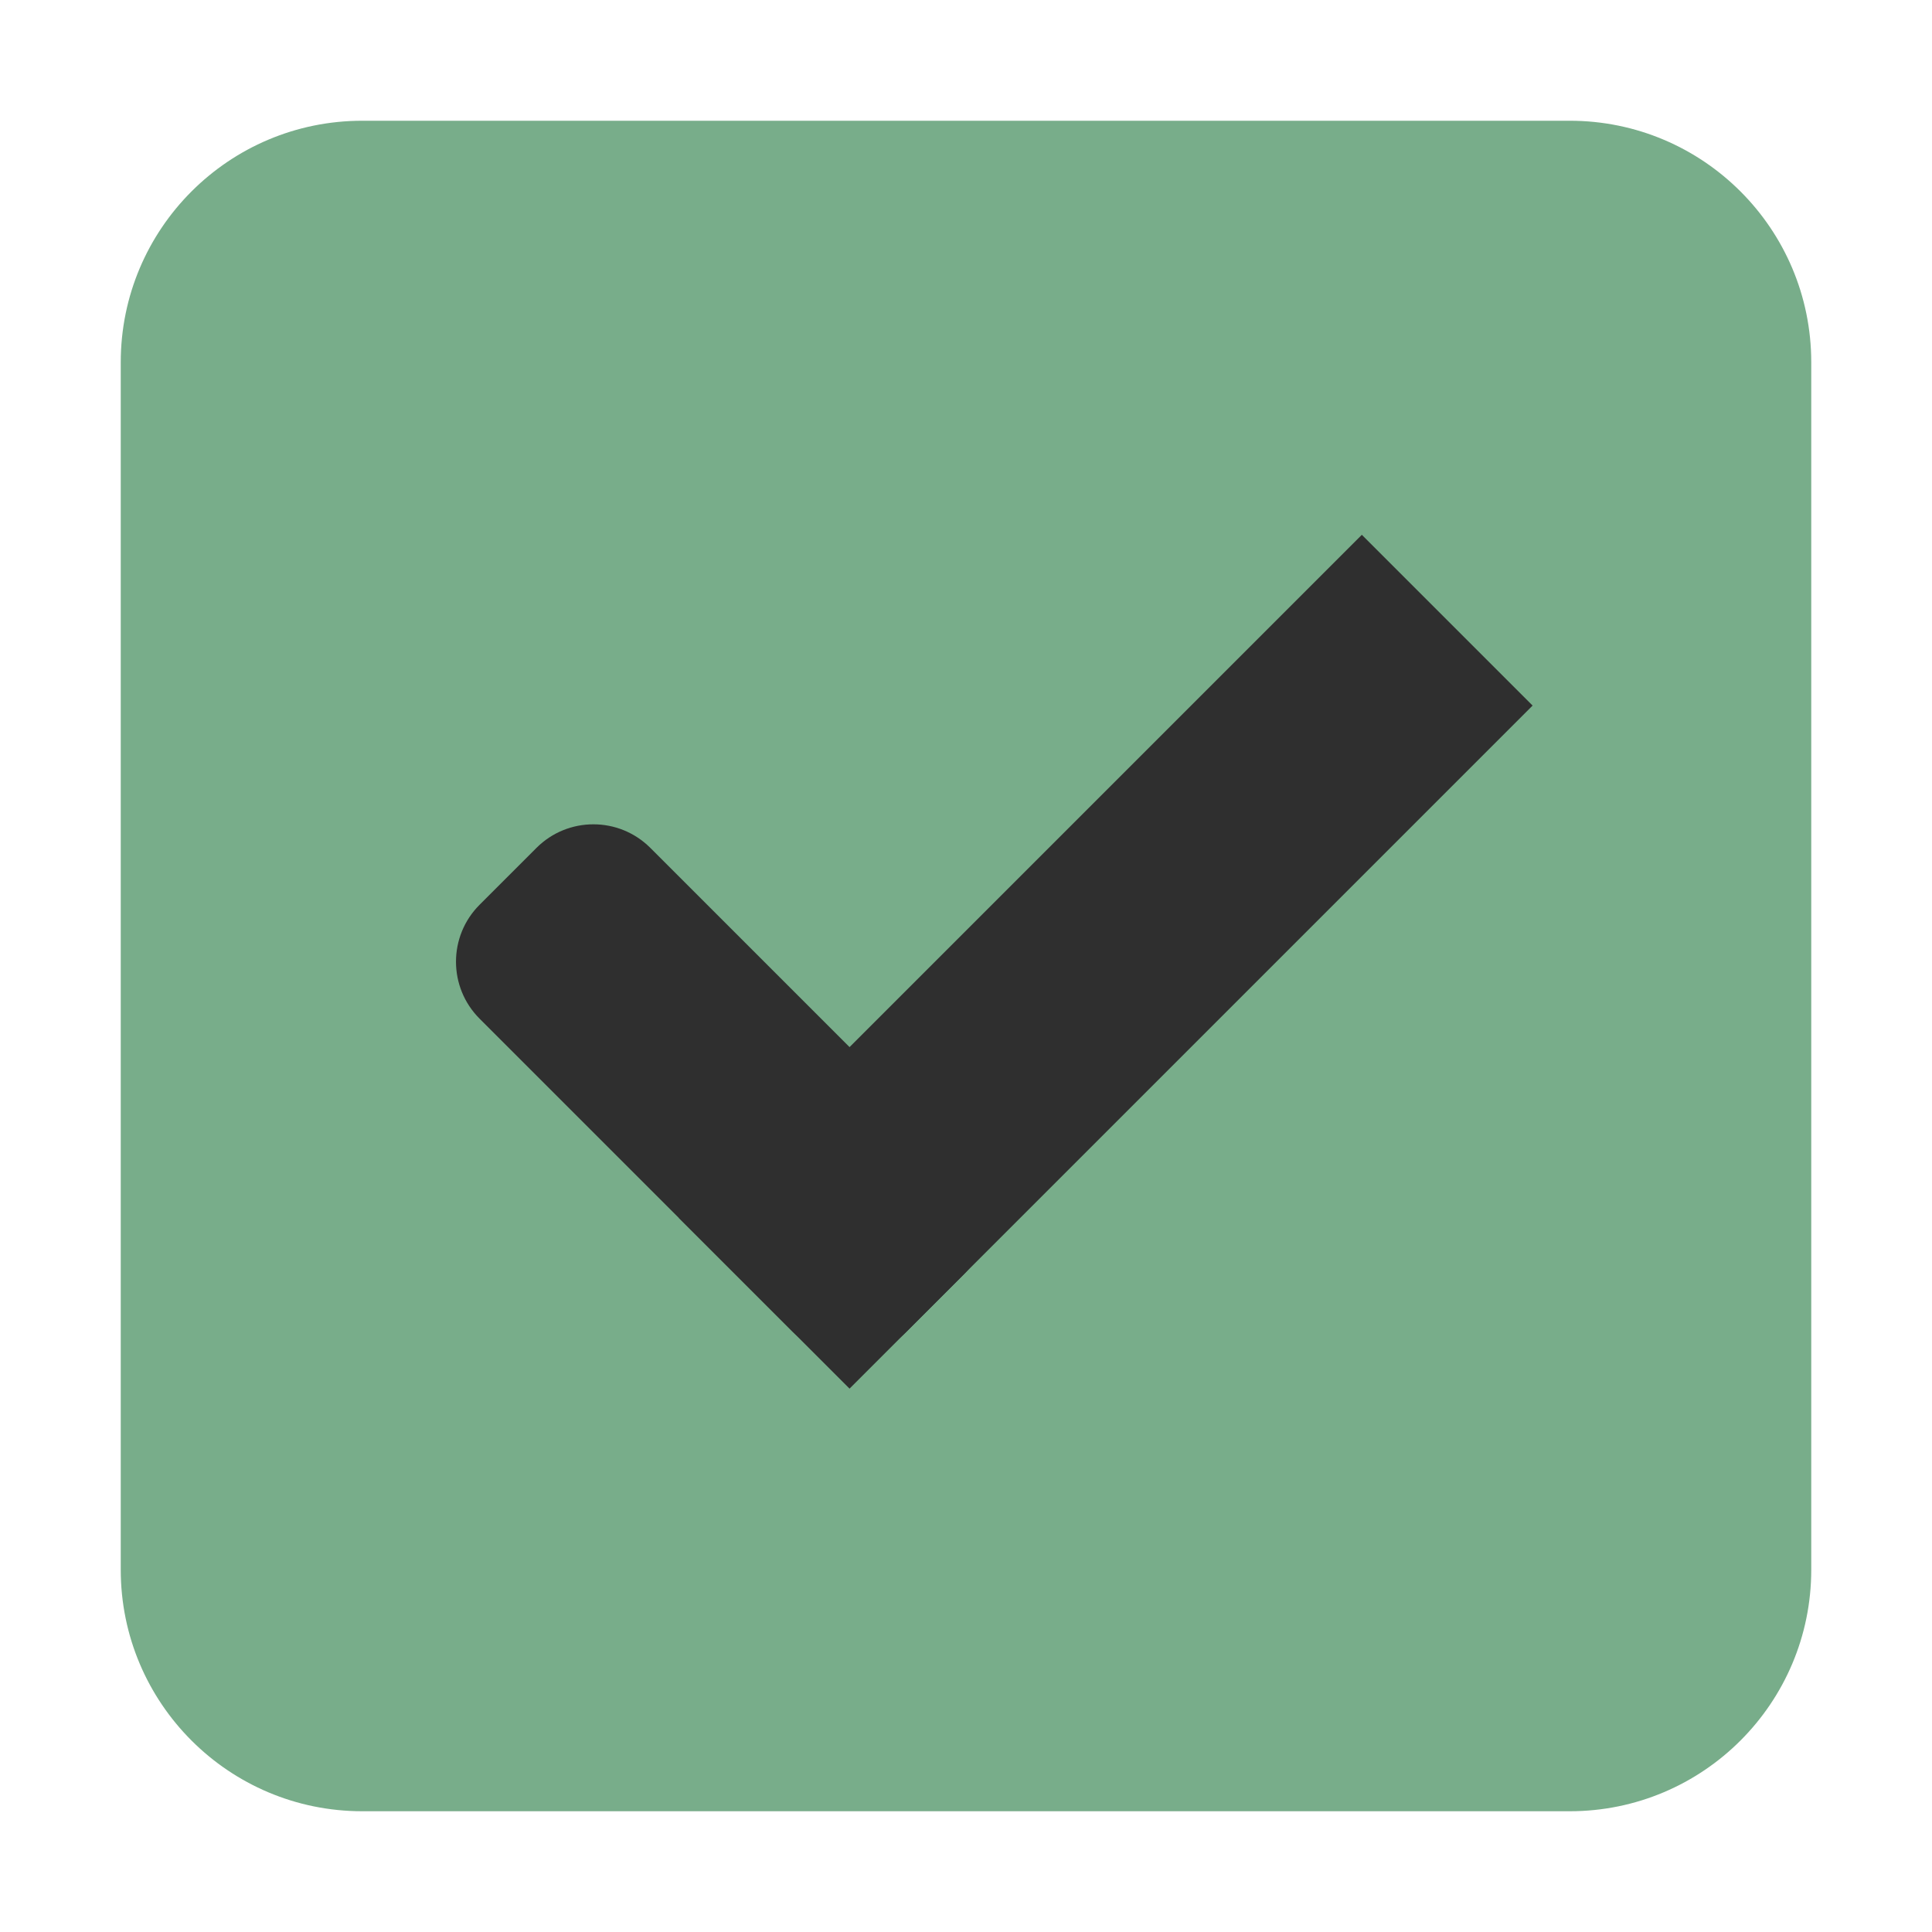
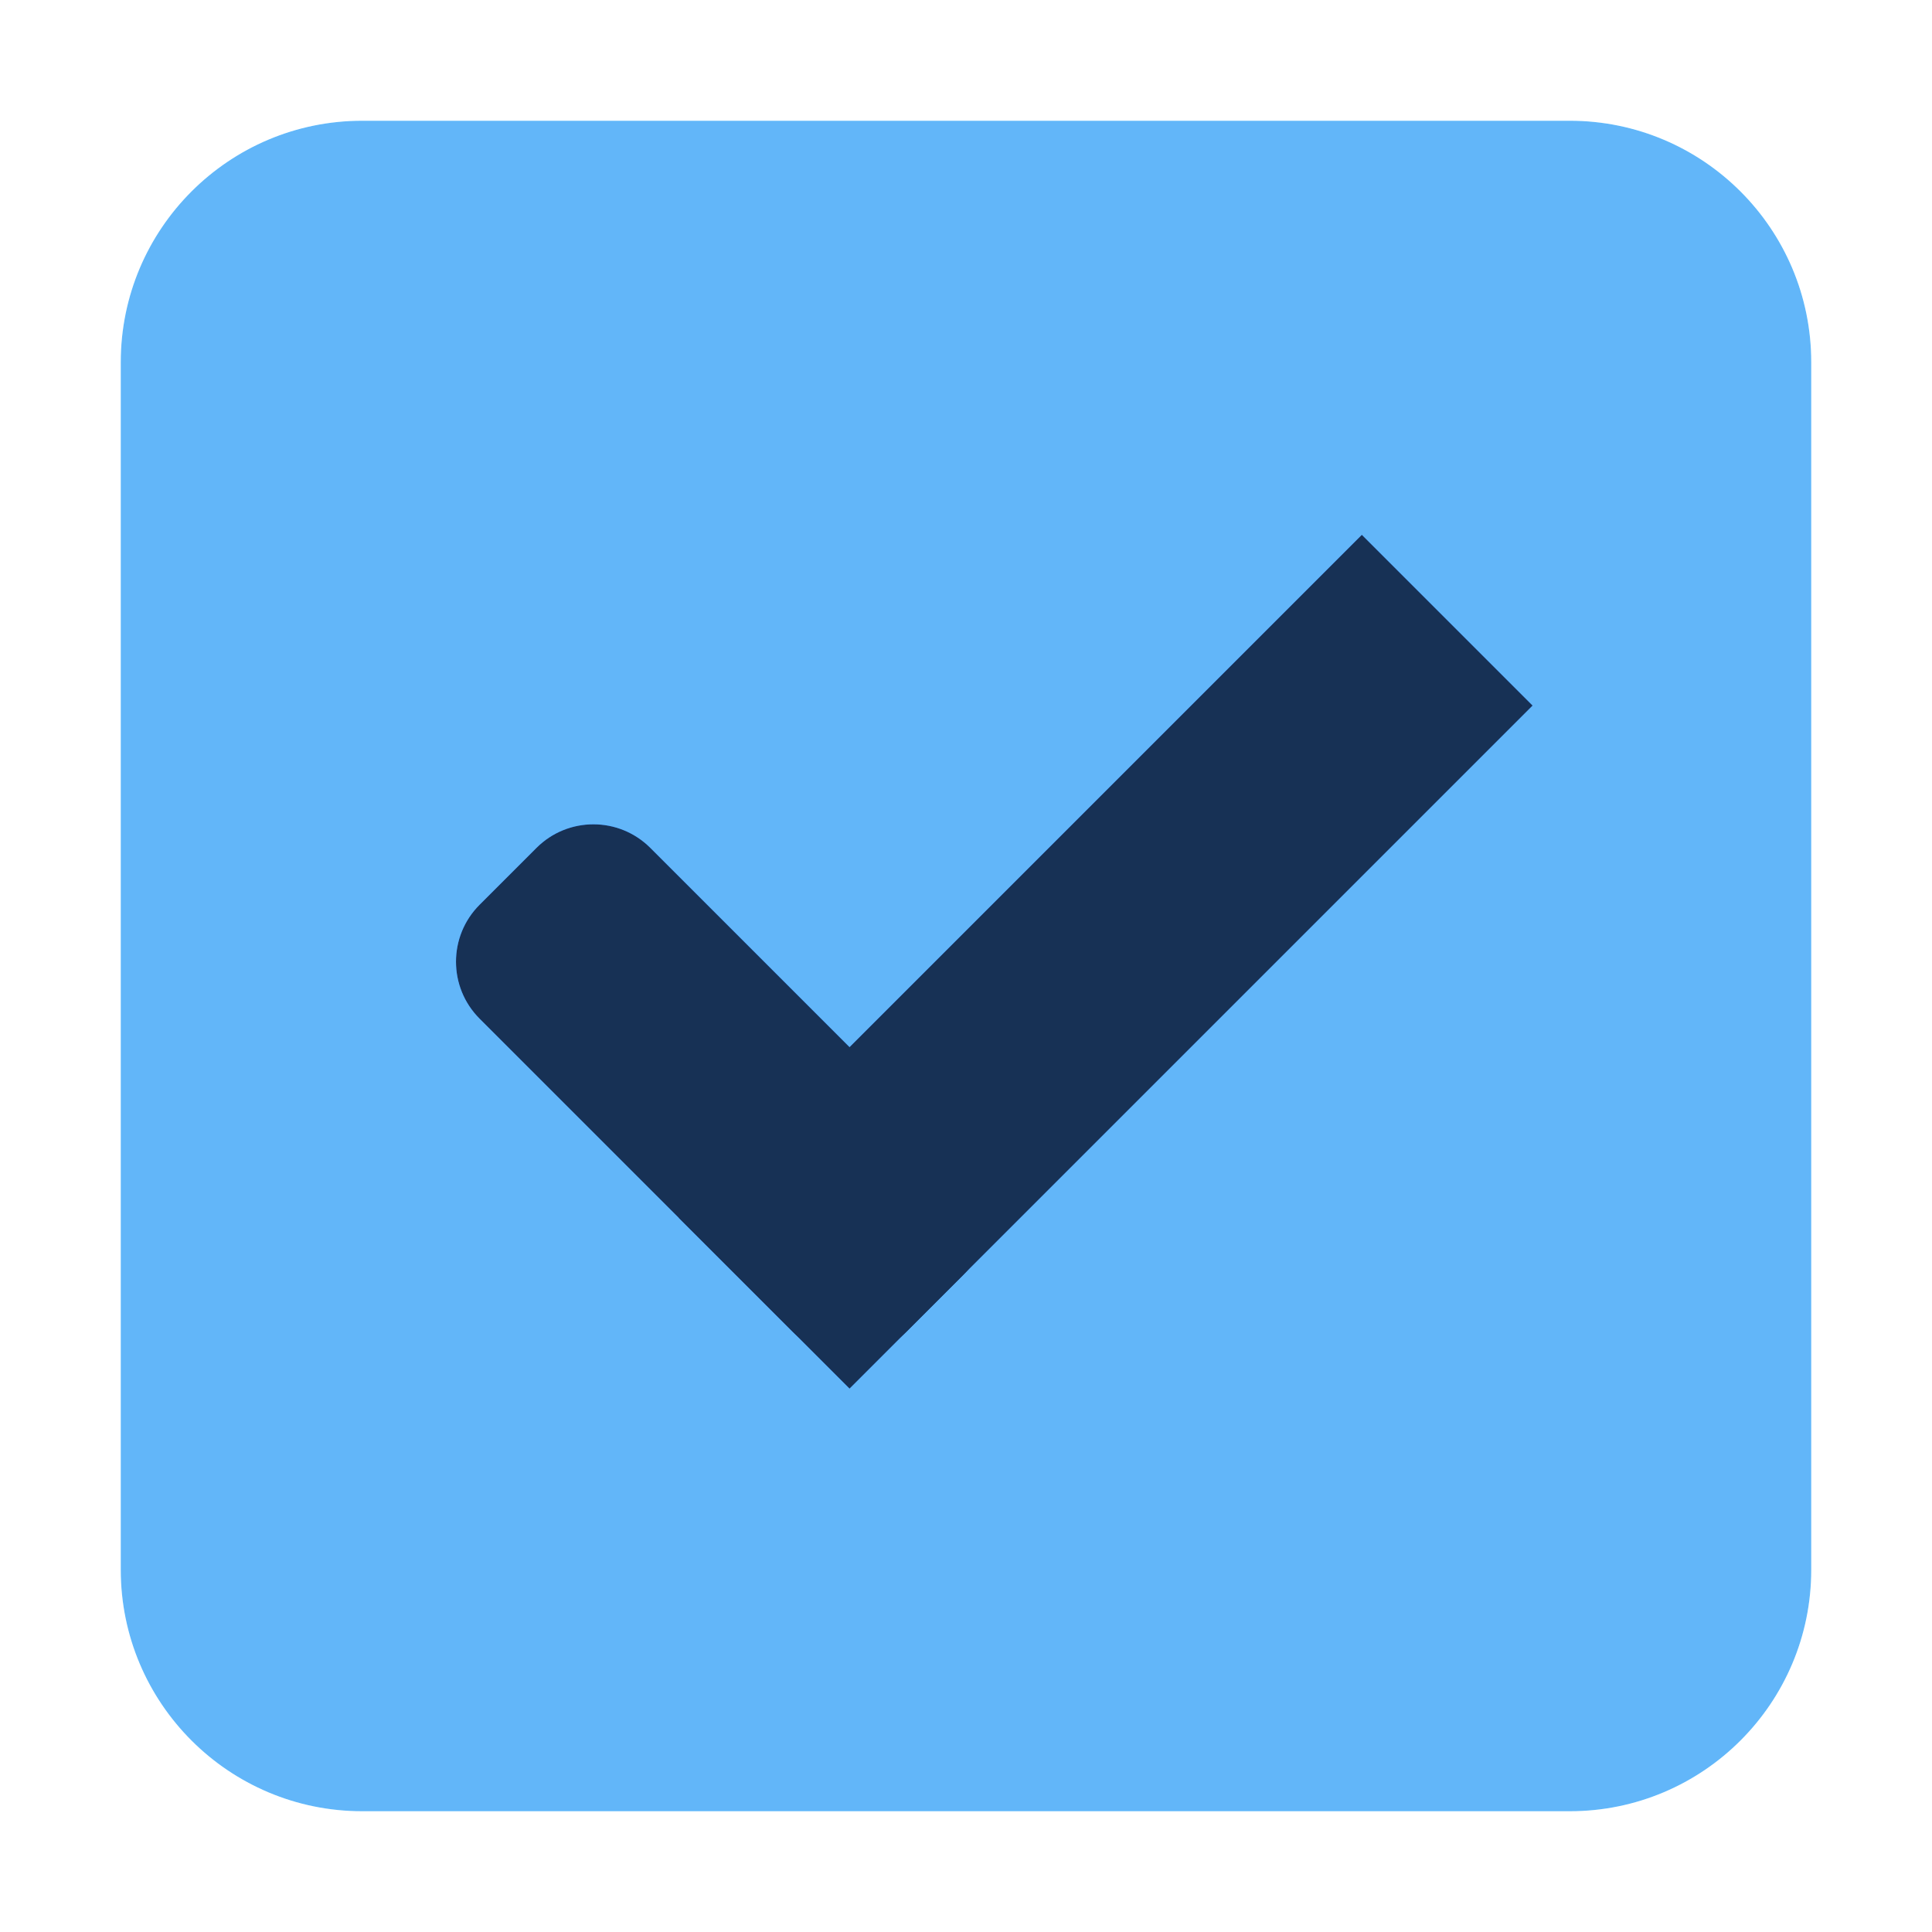
<svg xmlns="http://www.w3.org/2000/svg" width="16" height="16" id="svg2" version="1.1">
  <defs id="defs4">
    <linearGradient id="linearGradient3768-6">
      <stop style="stop-color:#0f0f0f;stop-opacity:1;" offset="0" id="stop3770-6" />
      <stop id="stop3778-2" offset="0.078" style="stop-color:#171717;stop-opacity:1;" />
      <stop style="stop-color:#171717;stop-opacity:1;" offset="0.974" id="stop3774-0" />
      <stop style="stop-color:#1b1b1b;stop-opacity:1;" offset="1" id="stop3776-1" />
    </linearGradient>
-     <filter style="color-interpolation-filters:sRGB;" id="filter3357">
-       <feColorMatrix type="hueRotate" values="40" result="color1" id="feColorMatrix3359" />
-       <feColorMatrix type="saturate" values="1" result="color2" id="feColorMatrix3361" />
+     <filter style="color-interpolation-filters:sRGB;" id="filter3533">
+       <feComposite in2="SourceGraphic" operator="arithmetic" k1="0" k2="1" result="composite1" id="feComposite3535" />
+       <feColorMatrix in="composite1" values="0" type="saturate" result="colormatrix1" id="feColorMatrix3537" />
+       <feFlood flood-opacity="1" flood-color="rgb(65,141,255)" result="flood1" id="feFlood3539" />
+       <feBlend in="flood1" in2="colormatrix1" mode="multiply" result="blend1" id="feBlend3541" />
+       <feBlend in2="blend1" mode="screen" result="blend2" id="feBlend3543" />
+       <feColorMatrix in="blend2" values="1" type="saturate" result="colormatrix2" id="feColorMatrix3545" />
+       <feComposite in="colormatrix2" in2="SourceGraphic" operator="in" k2="1" result="composite2" id="feComposite3547" />
    </filter>
  </defs>
  <g id="layer1" transform="translate(0,-1036.362)">
-     <g transform="translate(-36,1036)" style="display:inline;opacity:1;filter:url(#filter3357)" id="checkbox-checked-dark">
+     <g transform="translate(-36,1036)" style="display:inline;opacity:1;filter:url(#filter3533)" id="checkbox-checked-dark">
      <g id="checkbox-unchecked-5-59" style="display:inline" transform="translate(19,0)">
        <g id="sdsd-7-54">
          <g transform="translate(0,-30)" id="scdsdcd-5-8">
            <g transform="matrix(0.9295198,0,0,0.9291437,-156.7507,-212.9618)" id="g15812-6-6-1-5-4" style="display:inline">
              <g style="display:inline" id="g5489-2-9-6-8-8-53-5" transform="matrix(0.5089163,0,0,0.5173982,161.7932,197.5643)">
                <g id="g5428-8-1-4-0-0-4-2" />
              </g>
            </g>
            <rect style="color:#000000;display:inline;overflow:visible;visibility:visible;fill:none;stroke:none;stroke-width:2;marker:none;enable-background:accumulate" id="rect13523-7-11" width="16" height="16" x="17" y="30.362" />
            <g id="g5400-6-68">
-               <rect rx="2" y="31.362" x="18" height="14" width="14" id="rect5147-9-1-5-7-6-7-4" style="color:#000000;display:inline;overflow:visible;visibility:visible;fill:#8fa876;fill-opacity:1;stroke:#000000;stroke-width:0;stroke-linecap:butt;stroke-linejoin:round;stroke-miterlimit:4;stroke-dasharray:none;stroke-dashoffset:0;stroke-opacity:1;marker:none;enable-background:accumulate" ry="2" />
+               <rect rx="2" y="31.362" x="18" height="14" width="14" id="rect5147-9-1-5-7-6-7-4" style="color:#000000;display:inline;overflow:visible;visibility:visible;fill:#cad8ee;fill-opacity:1;stroke:#000000;stroke-width:0;stroke-linecap:butt;stroke-linejoin:round;stroke-miterlimit:4;stroke-dasharray:none;stroke-dashoffset:0;stroke-opacity:1;marker:none;enable-background:accumulate" ry="2" />
            </g>
          </g>
        </g>
      </g>
      <g id="checkbox-checked-dark-7-37" transform="translate(36,-1036)" style="display:inline">
        <g id="g3981-6-4-97" transform="matrix(0.7071068,0.7071068,-0.7071068,0.7071068,729.9547,305.0582)" style="opacity:0.85;fill:#1a1a1a;fill-opacity:1" />
        <g id="g4049-2-5" transform="matrix(0.7071068,0.7071068,-0.7071068,0.7071068,727.9444,295.3112)">
          <g id="g4056-7-6" transform="translate(12.37438,11.53123)">
            <g id="g3981-0-8" transform="translate(-3,-4.999983)" style="fill:#3b3c3e;fill-opacity:1">
              <rect ry="0.667" rx="0.667" y="1033.362" x="8" height="2" width="5" id="rect3977-39-90" style="fill:#2f2f2f;fill-opacity:1;stroke:none" />
              <rect ry="0" y="1027.362" x="11" height="8" width="2" id="rect3979-7-60" style="fill:#2f2f2f;fill-opacity:1;stroke:none" />
            </g>
            <rect style="fill:#eeeeee;fill-opacity:0;stroke:none" id="rect4047-81-5" width="3" height="1" x="5" y="-8" transform="translate(0,1036.362)" />
          </g>
        </g>
      </g>
    </g>
  </g>
</svg>
